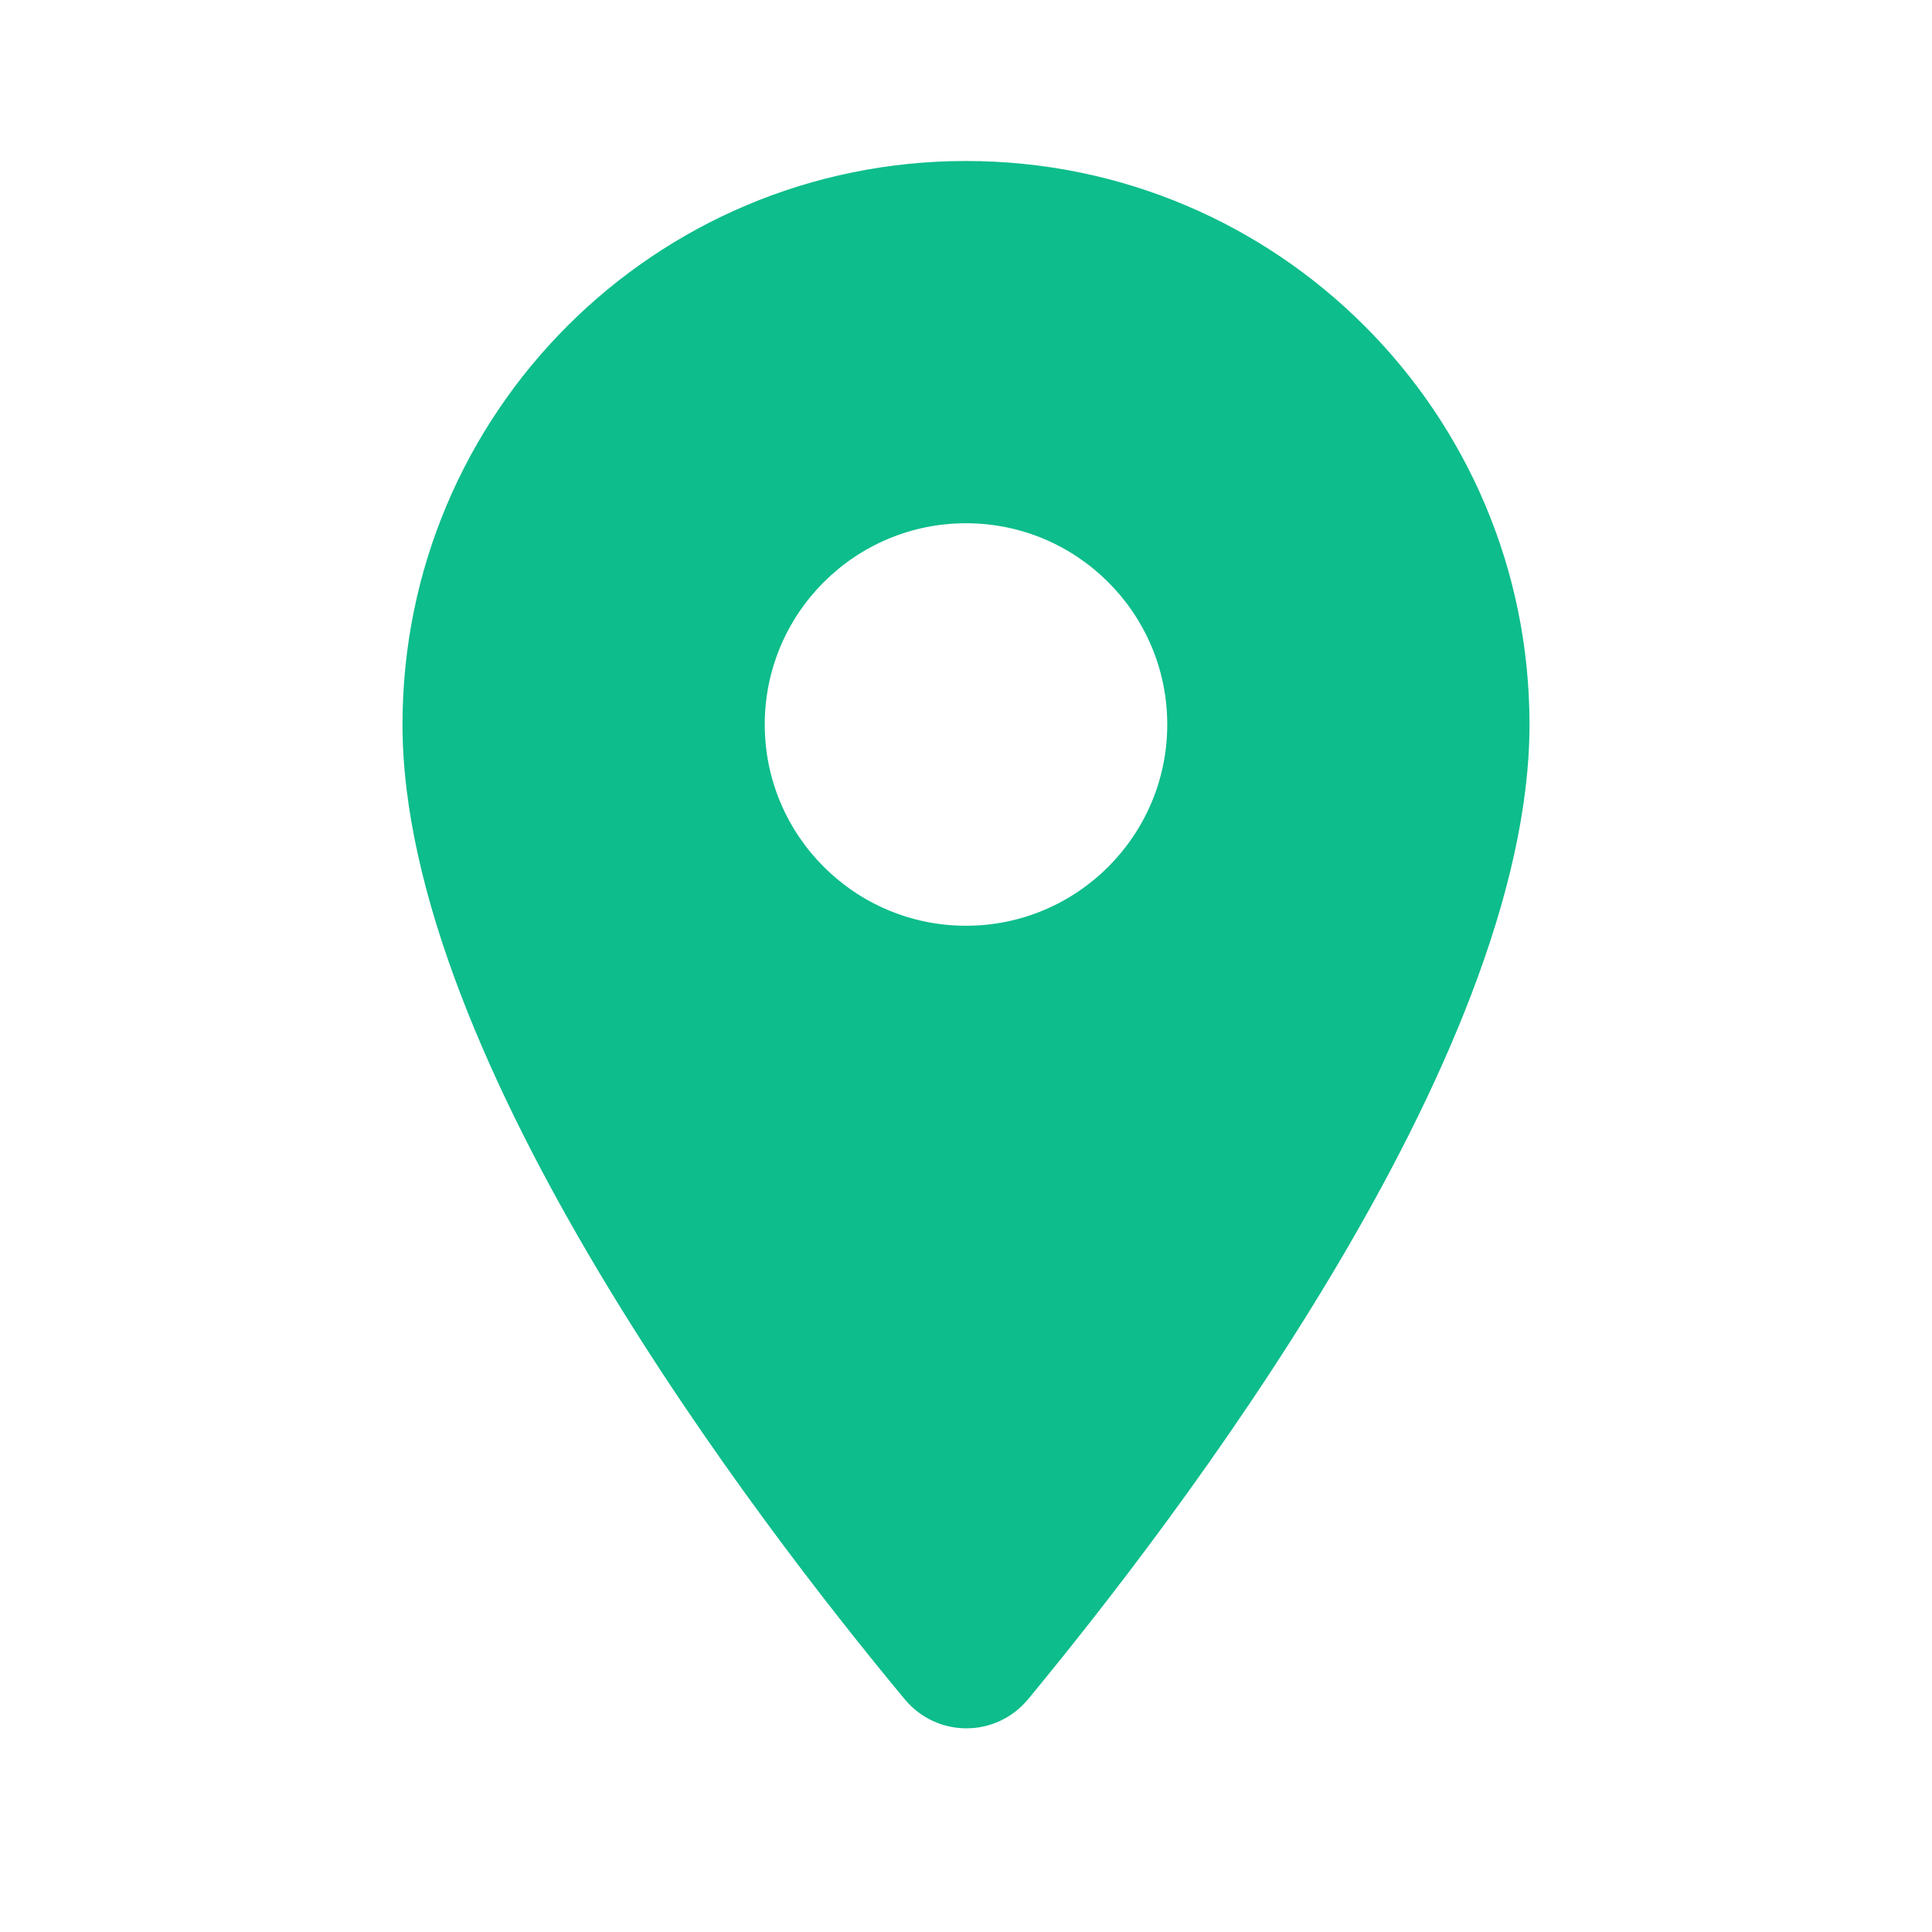
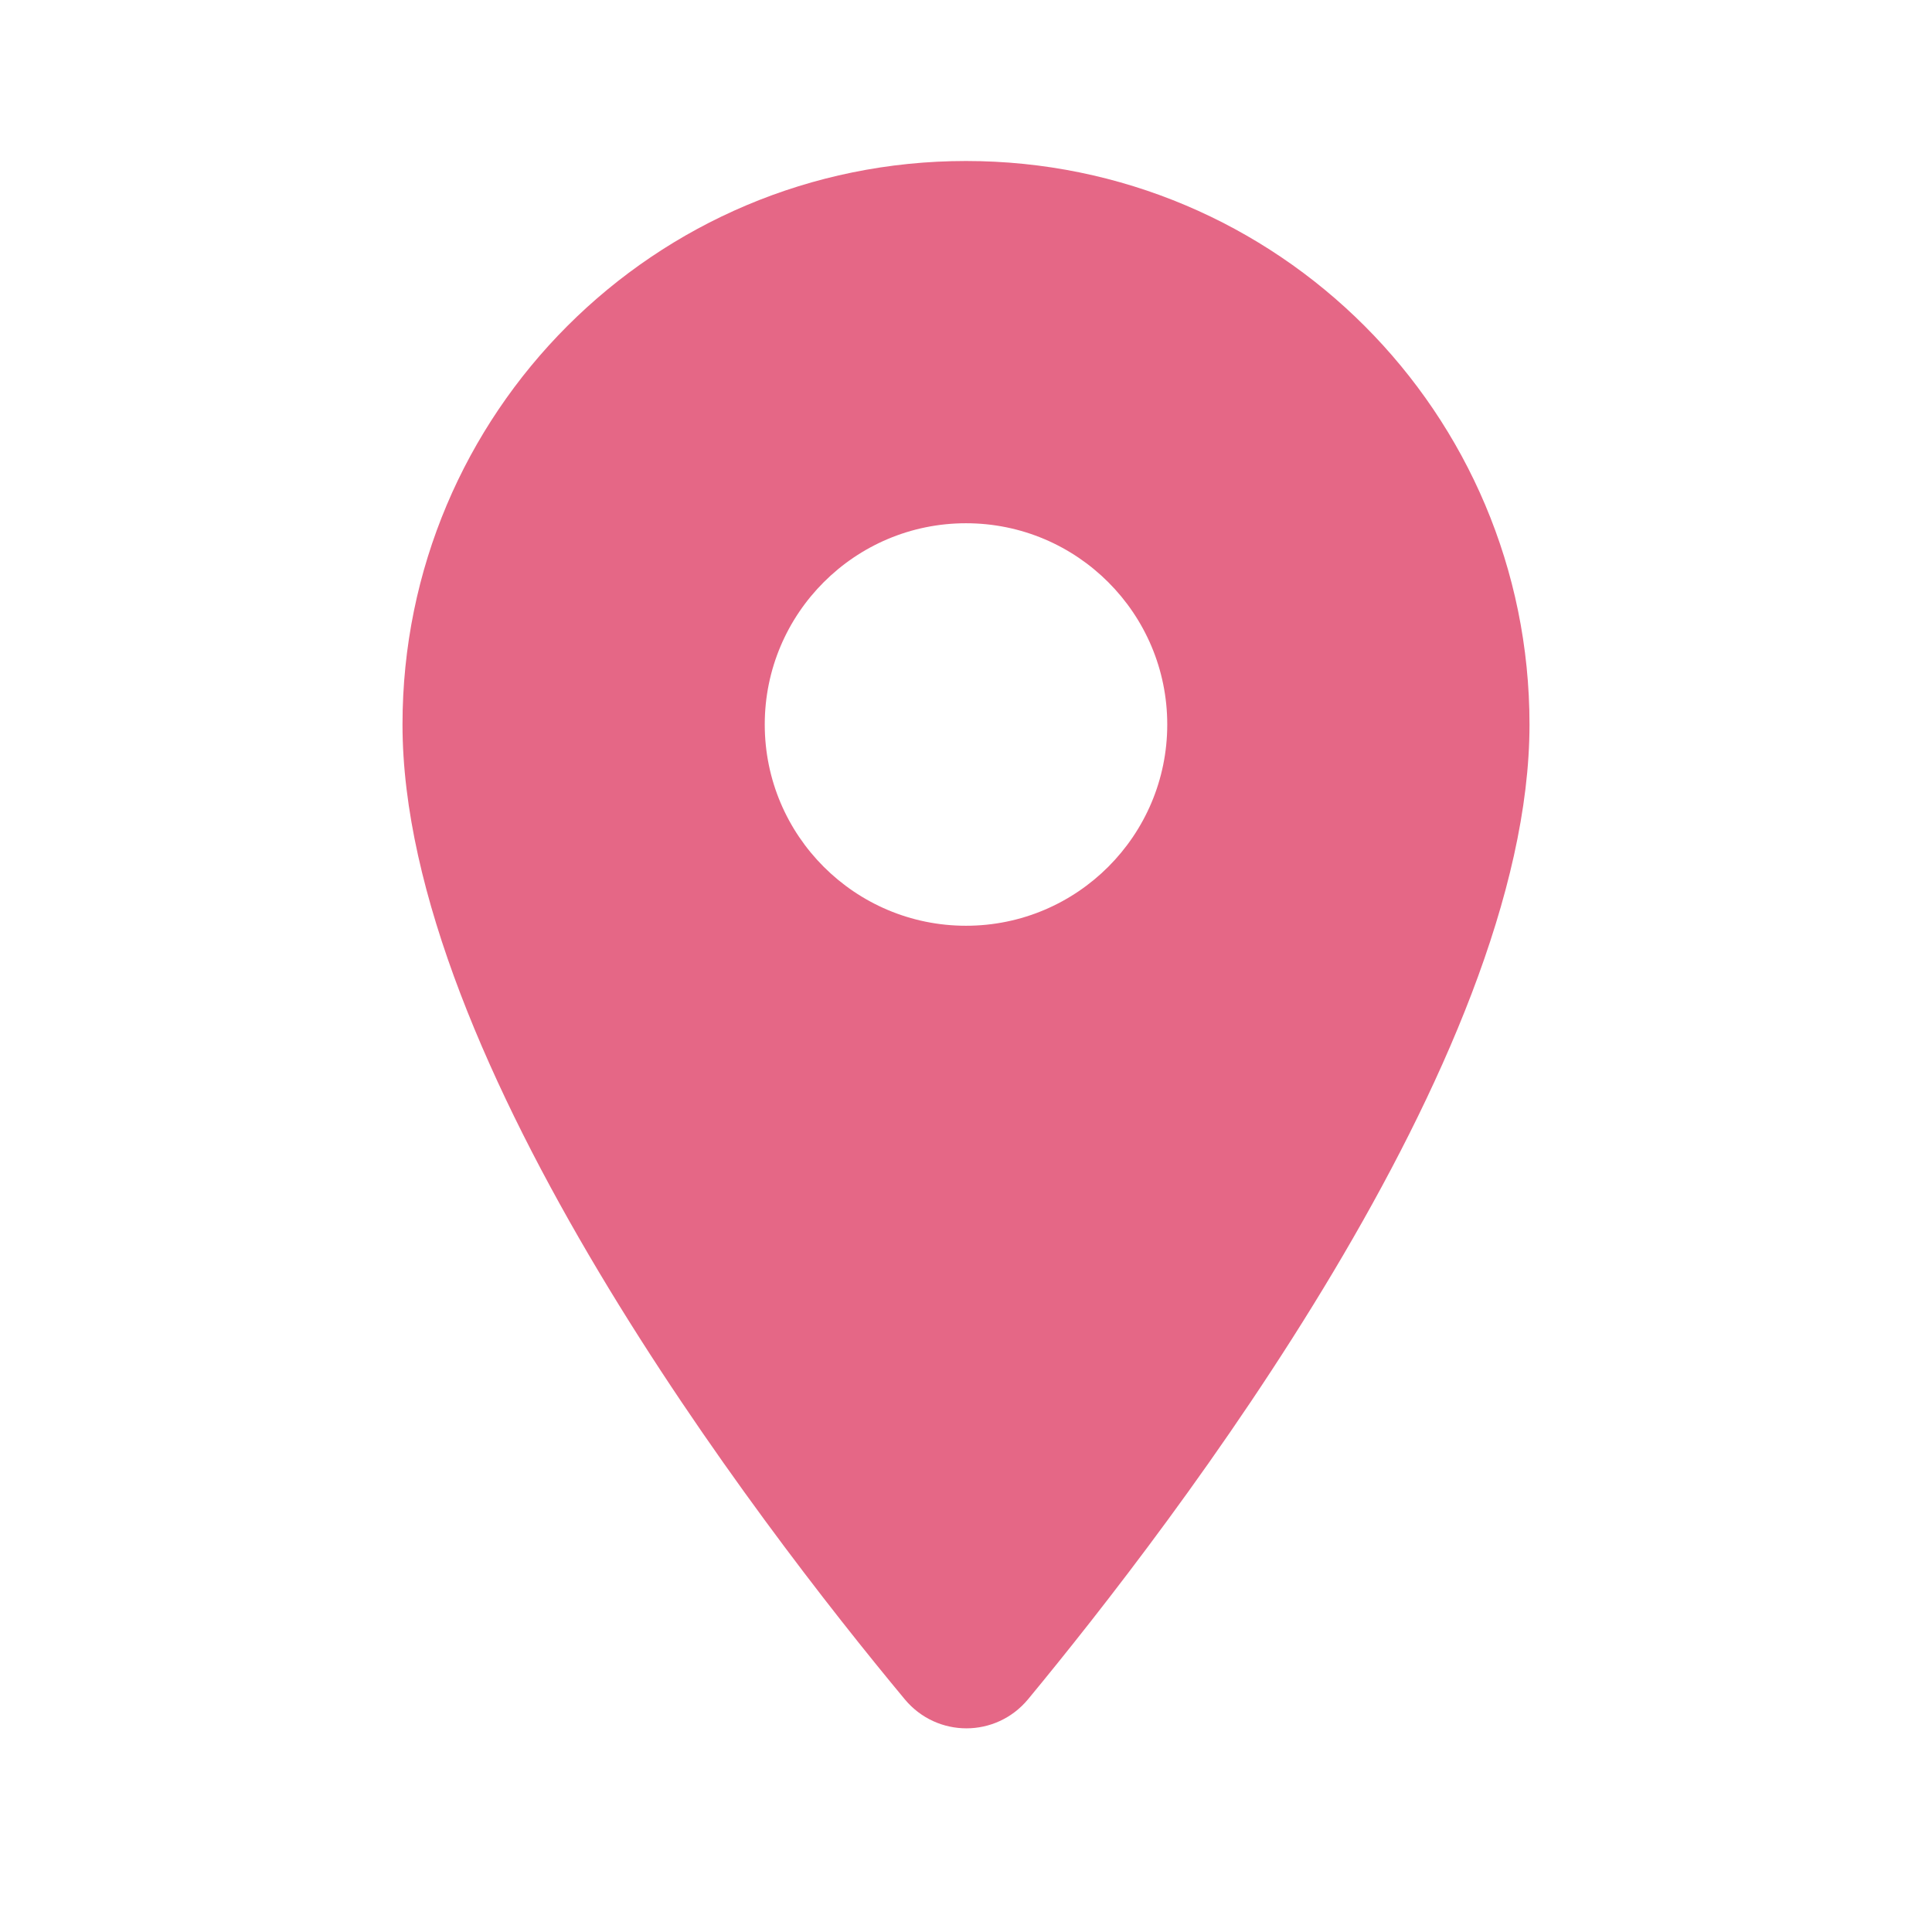
<svg xmlns="http://www.w3.org/2000/svg" width="24" height="24" viewBox="0 0 24 24" fill="none">
-   <path d="M12 2C8.13 2 5 5.13 5 9C5 13.17 9.42 18.92 11.24 21.11C11.64 21.59 12.37 21.59 12.77 21.11C14.58 18.92 19 13.17 19 9C19 5.13 15.87 2 12 2ZM12 11.5C10.62 11.5 9.5 10.38 9.5 9C9.5 7.62 10.62 6.5 12 6.5C13.38 6.5 14.5 7.62 14.5 9C14.5 10.38 13.38 11.5 12 11.5Z" fill="#0DBD8B" />
+   <path d="M12 2C8.13 2 5 5.13 5 9C5 13.17 9.42 18.92 11.24 21.11C11.64 21.59 12.37 21.59 12.77 21.11C14.58 18.92 19 13.17 19 9C19 5.13 15.87 2 12 2ZM12 11.5C10.62 11.5 9.5 10.38 9.5 9C9.5 7.62 10.62 6.5 12 6.5C13.38 6.5 14.5 7.62 14.5 9C14.5 10.38 13.38 11.5 12 11.5Z" fill="#e56786" />
</svg>
